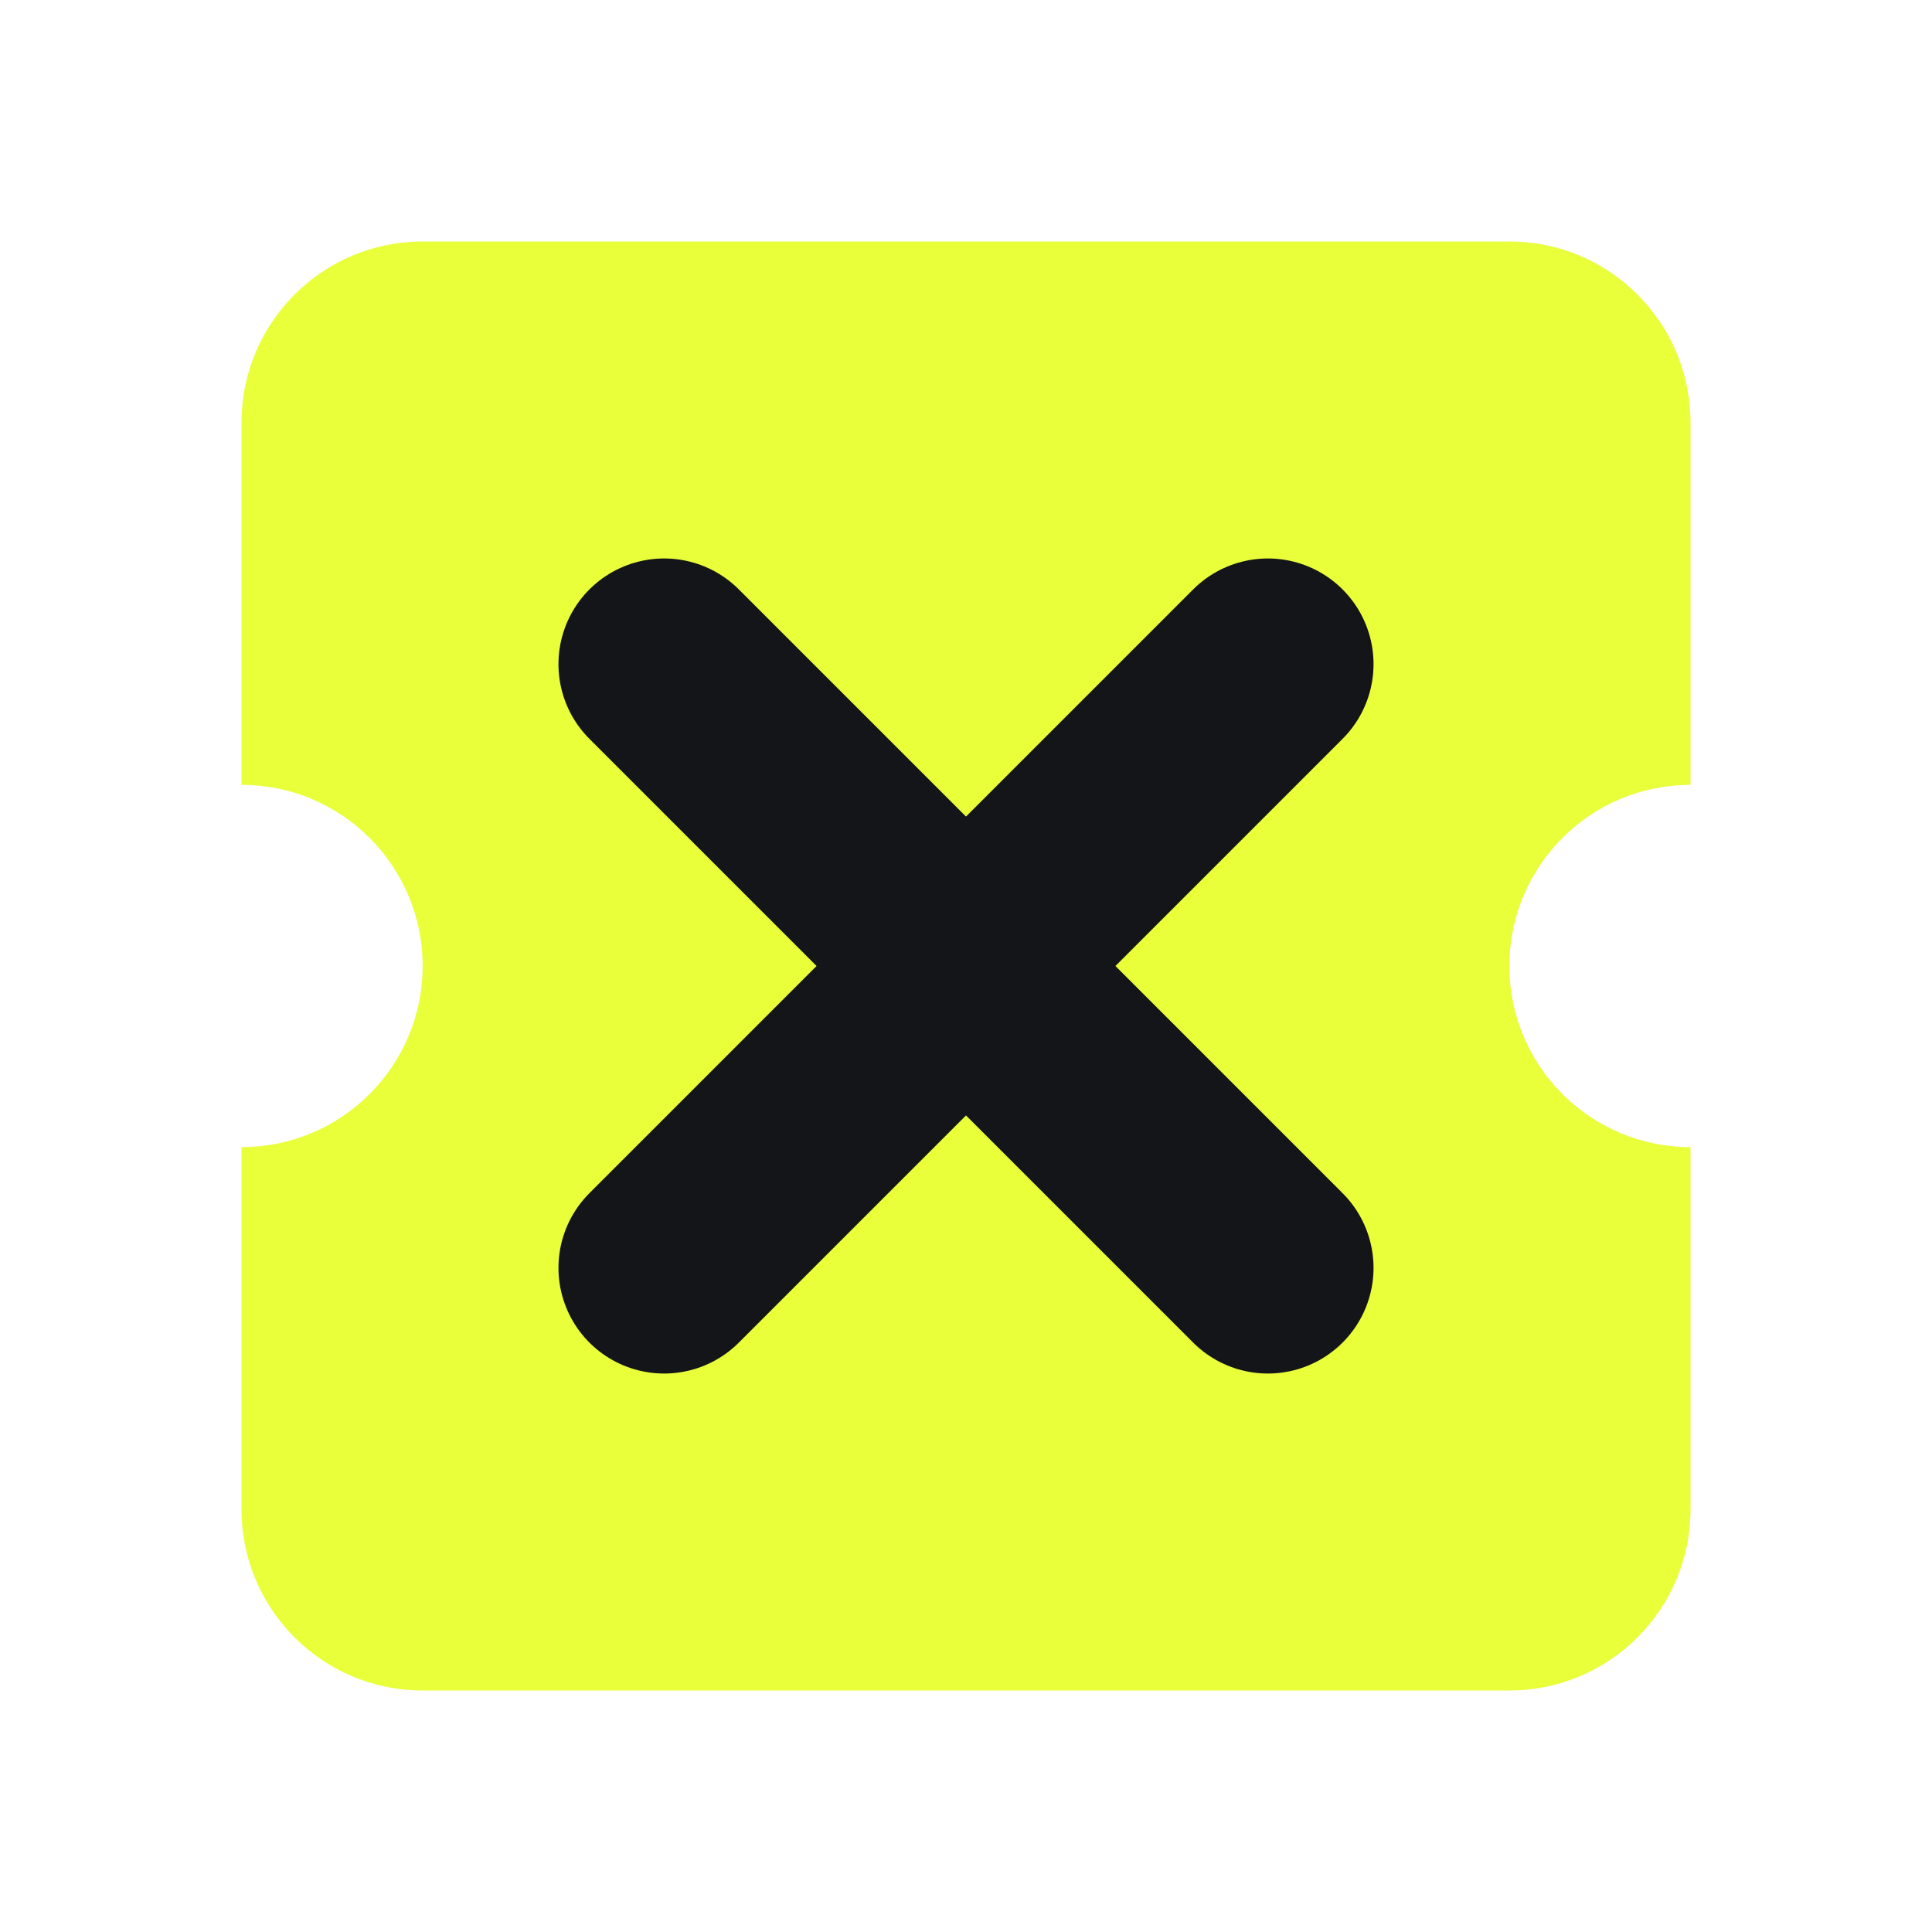
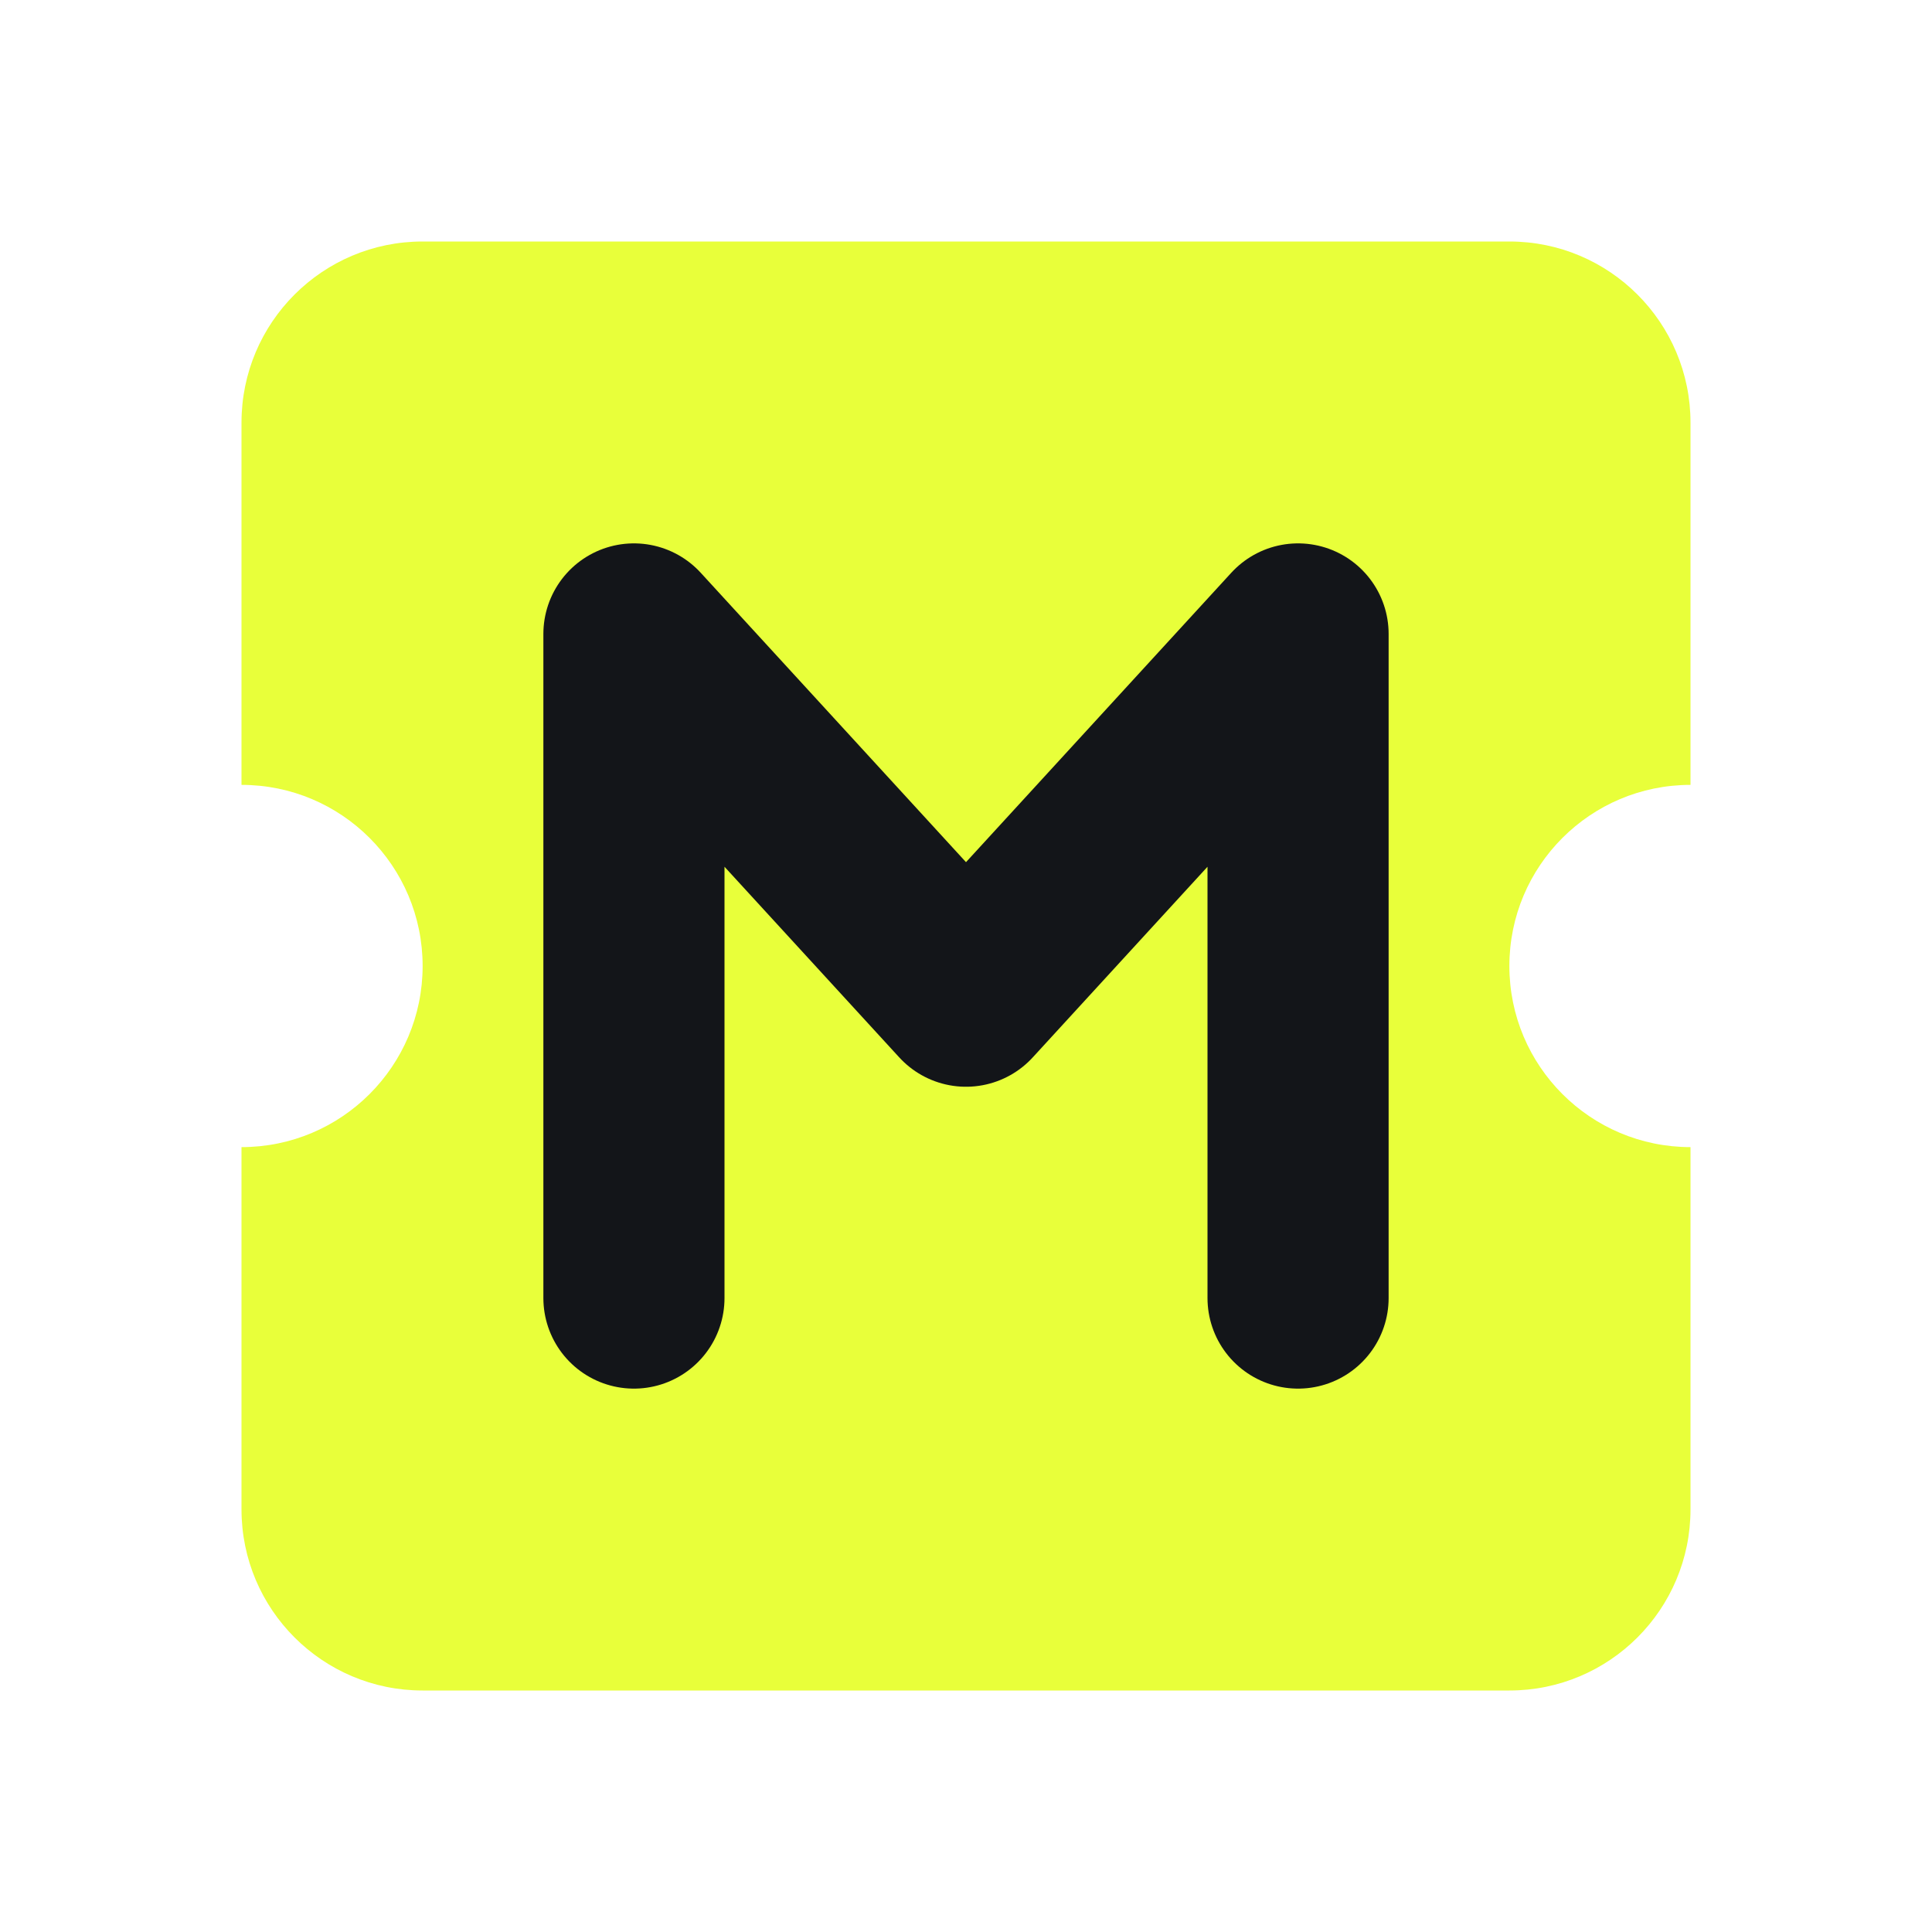
<svg xmlns="http://www.w3.org/2000/svg" viewBox="0 0 64 64" role="img" aria-label="Monta">
  <path fill="#E8FF3A" d="M14 8h36a6 6 0 0 1 6 6v12a6 6 0 0 0 0 12v12a6 6 0 0 1-6 6H14a6 6 0 0 1-6-6V38a6 6 0 0 0 0-12V14a6 6 0 0 1 6-6z" />
-   <path stroke="#131519" stroke-width="7" stroke-linecap="round" d="M22 22l20 20M42 22L22 42" />
+   <path stroke="#131519" fill="none" stroke-width="6" stroke-linecap="round" stroke-linejoin="round" d="M21 43V21l11 12 11-12v22" />
</svg>
